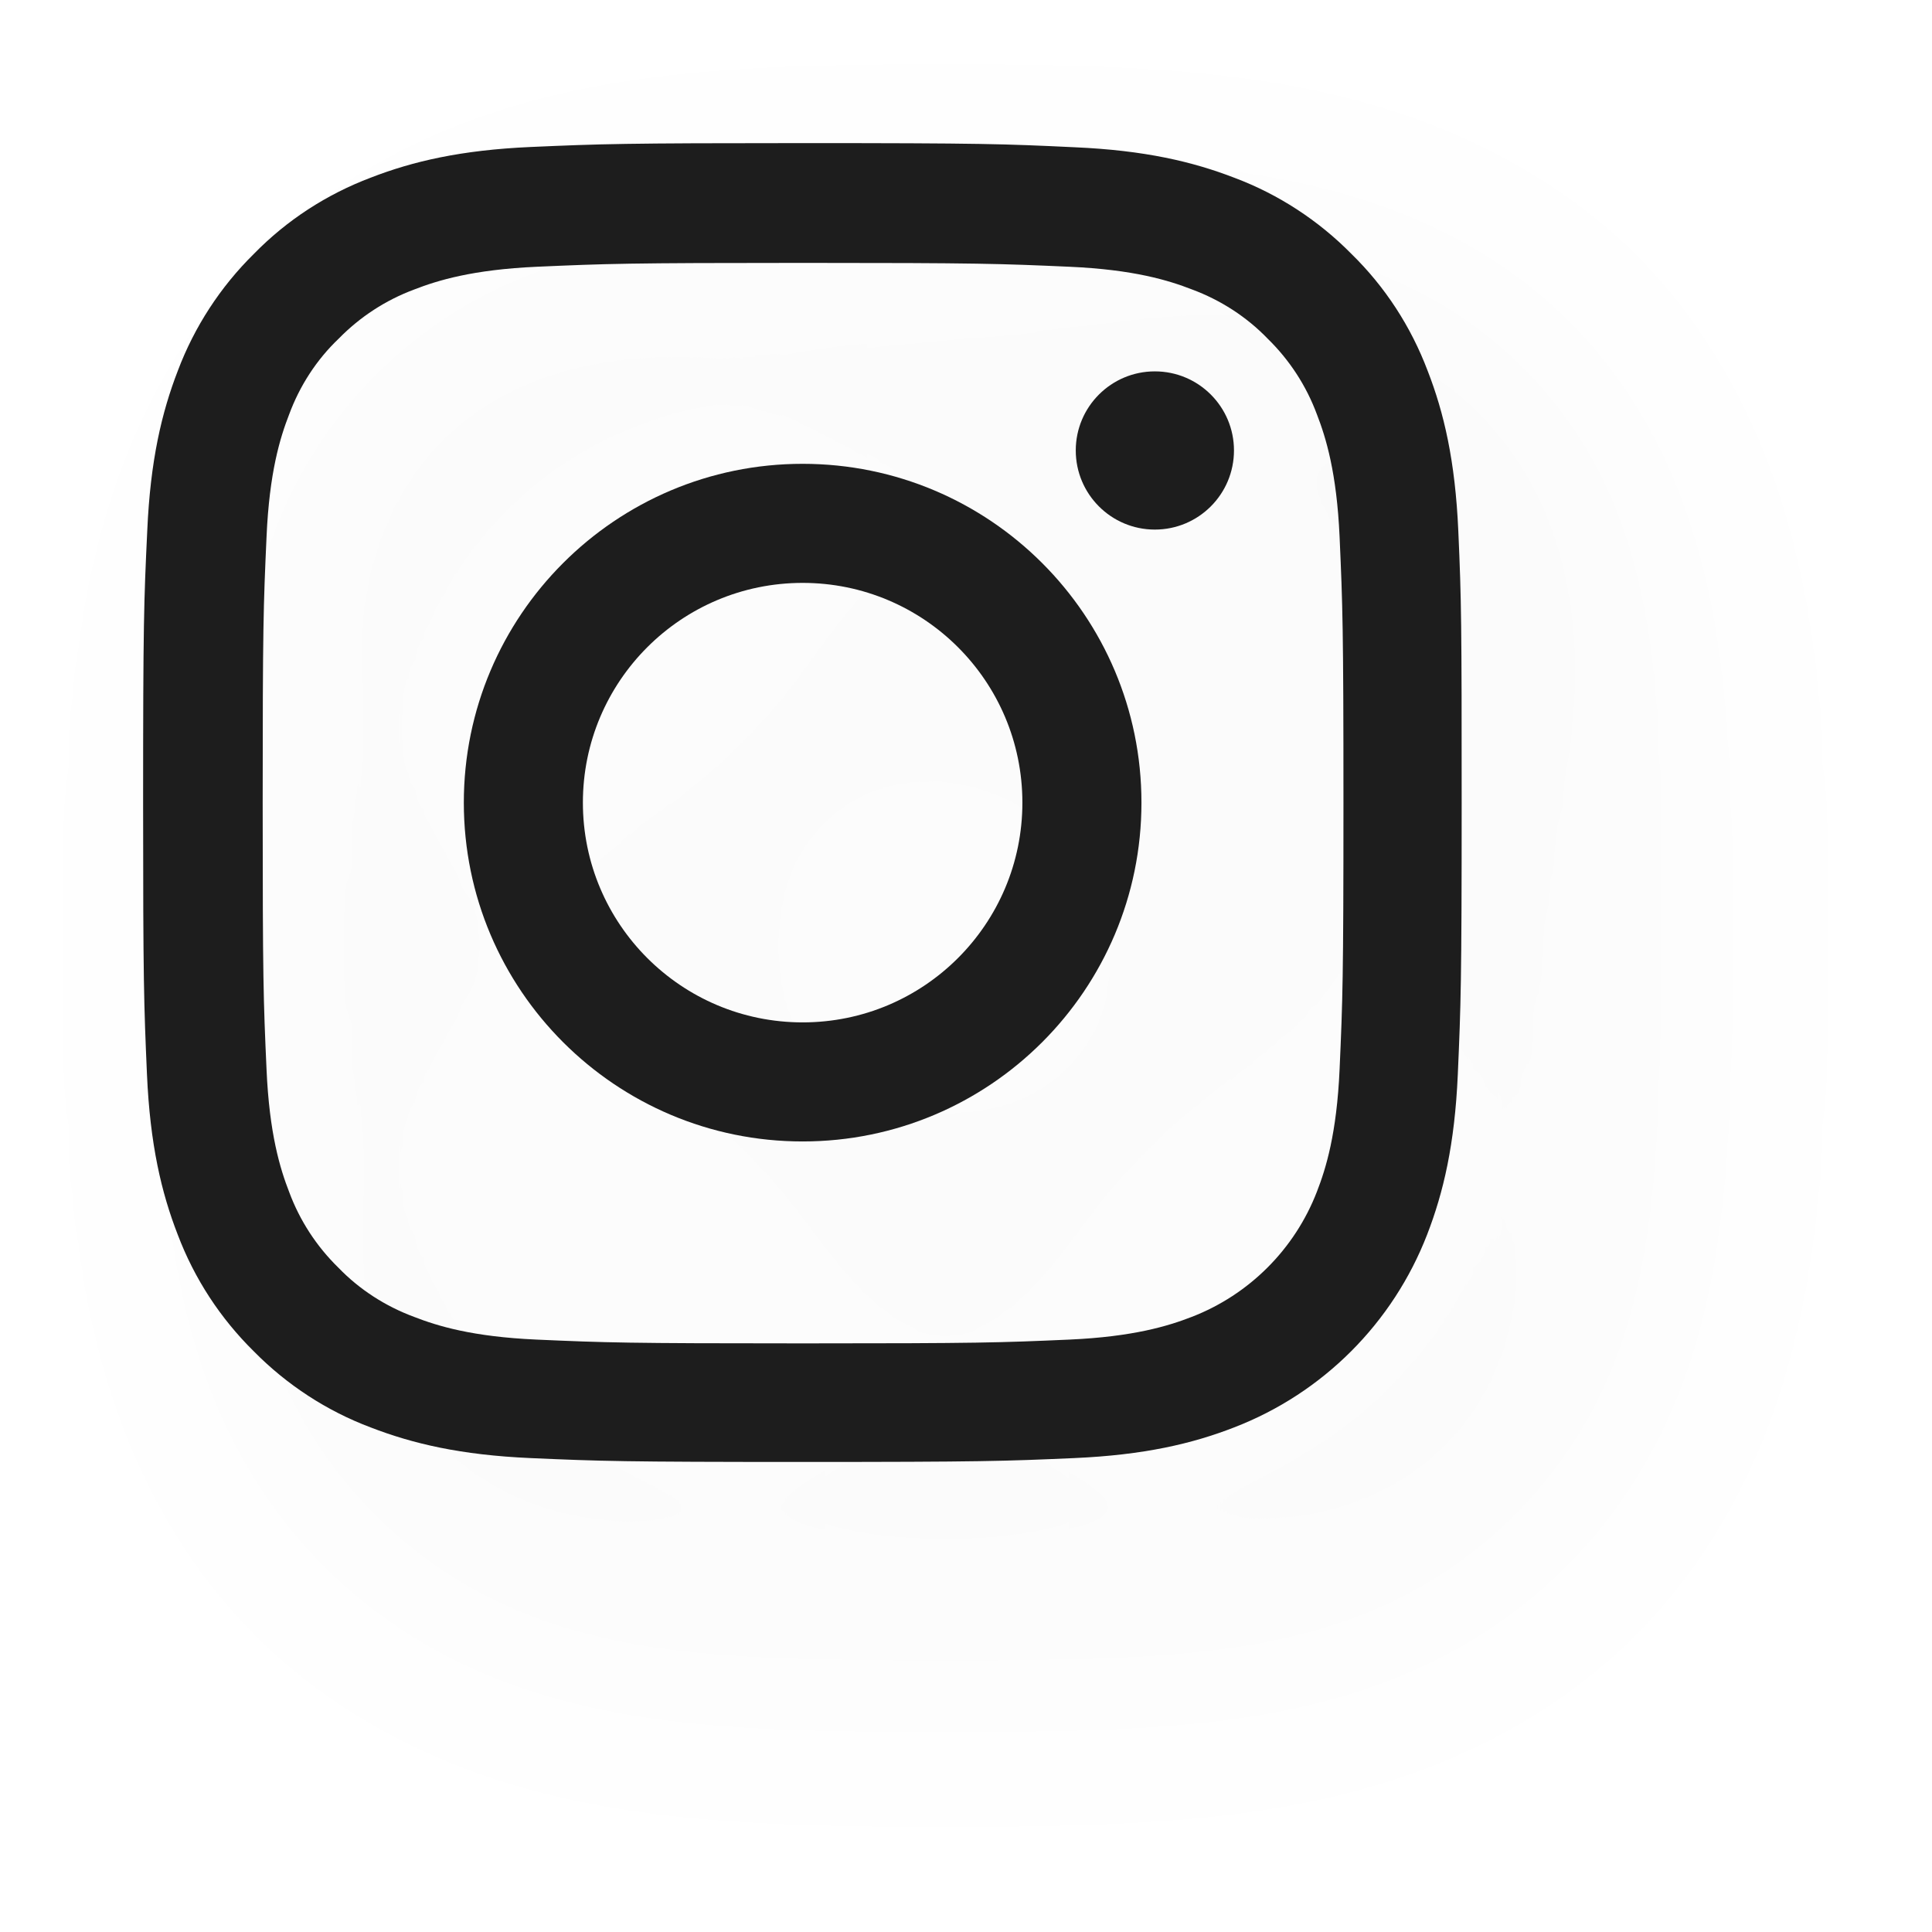
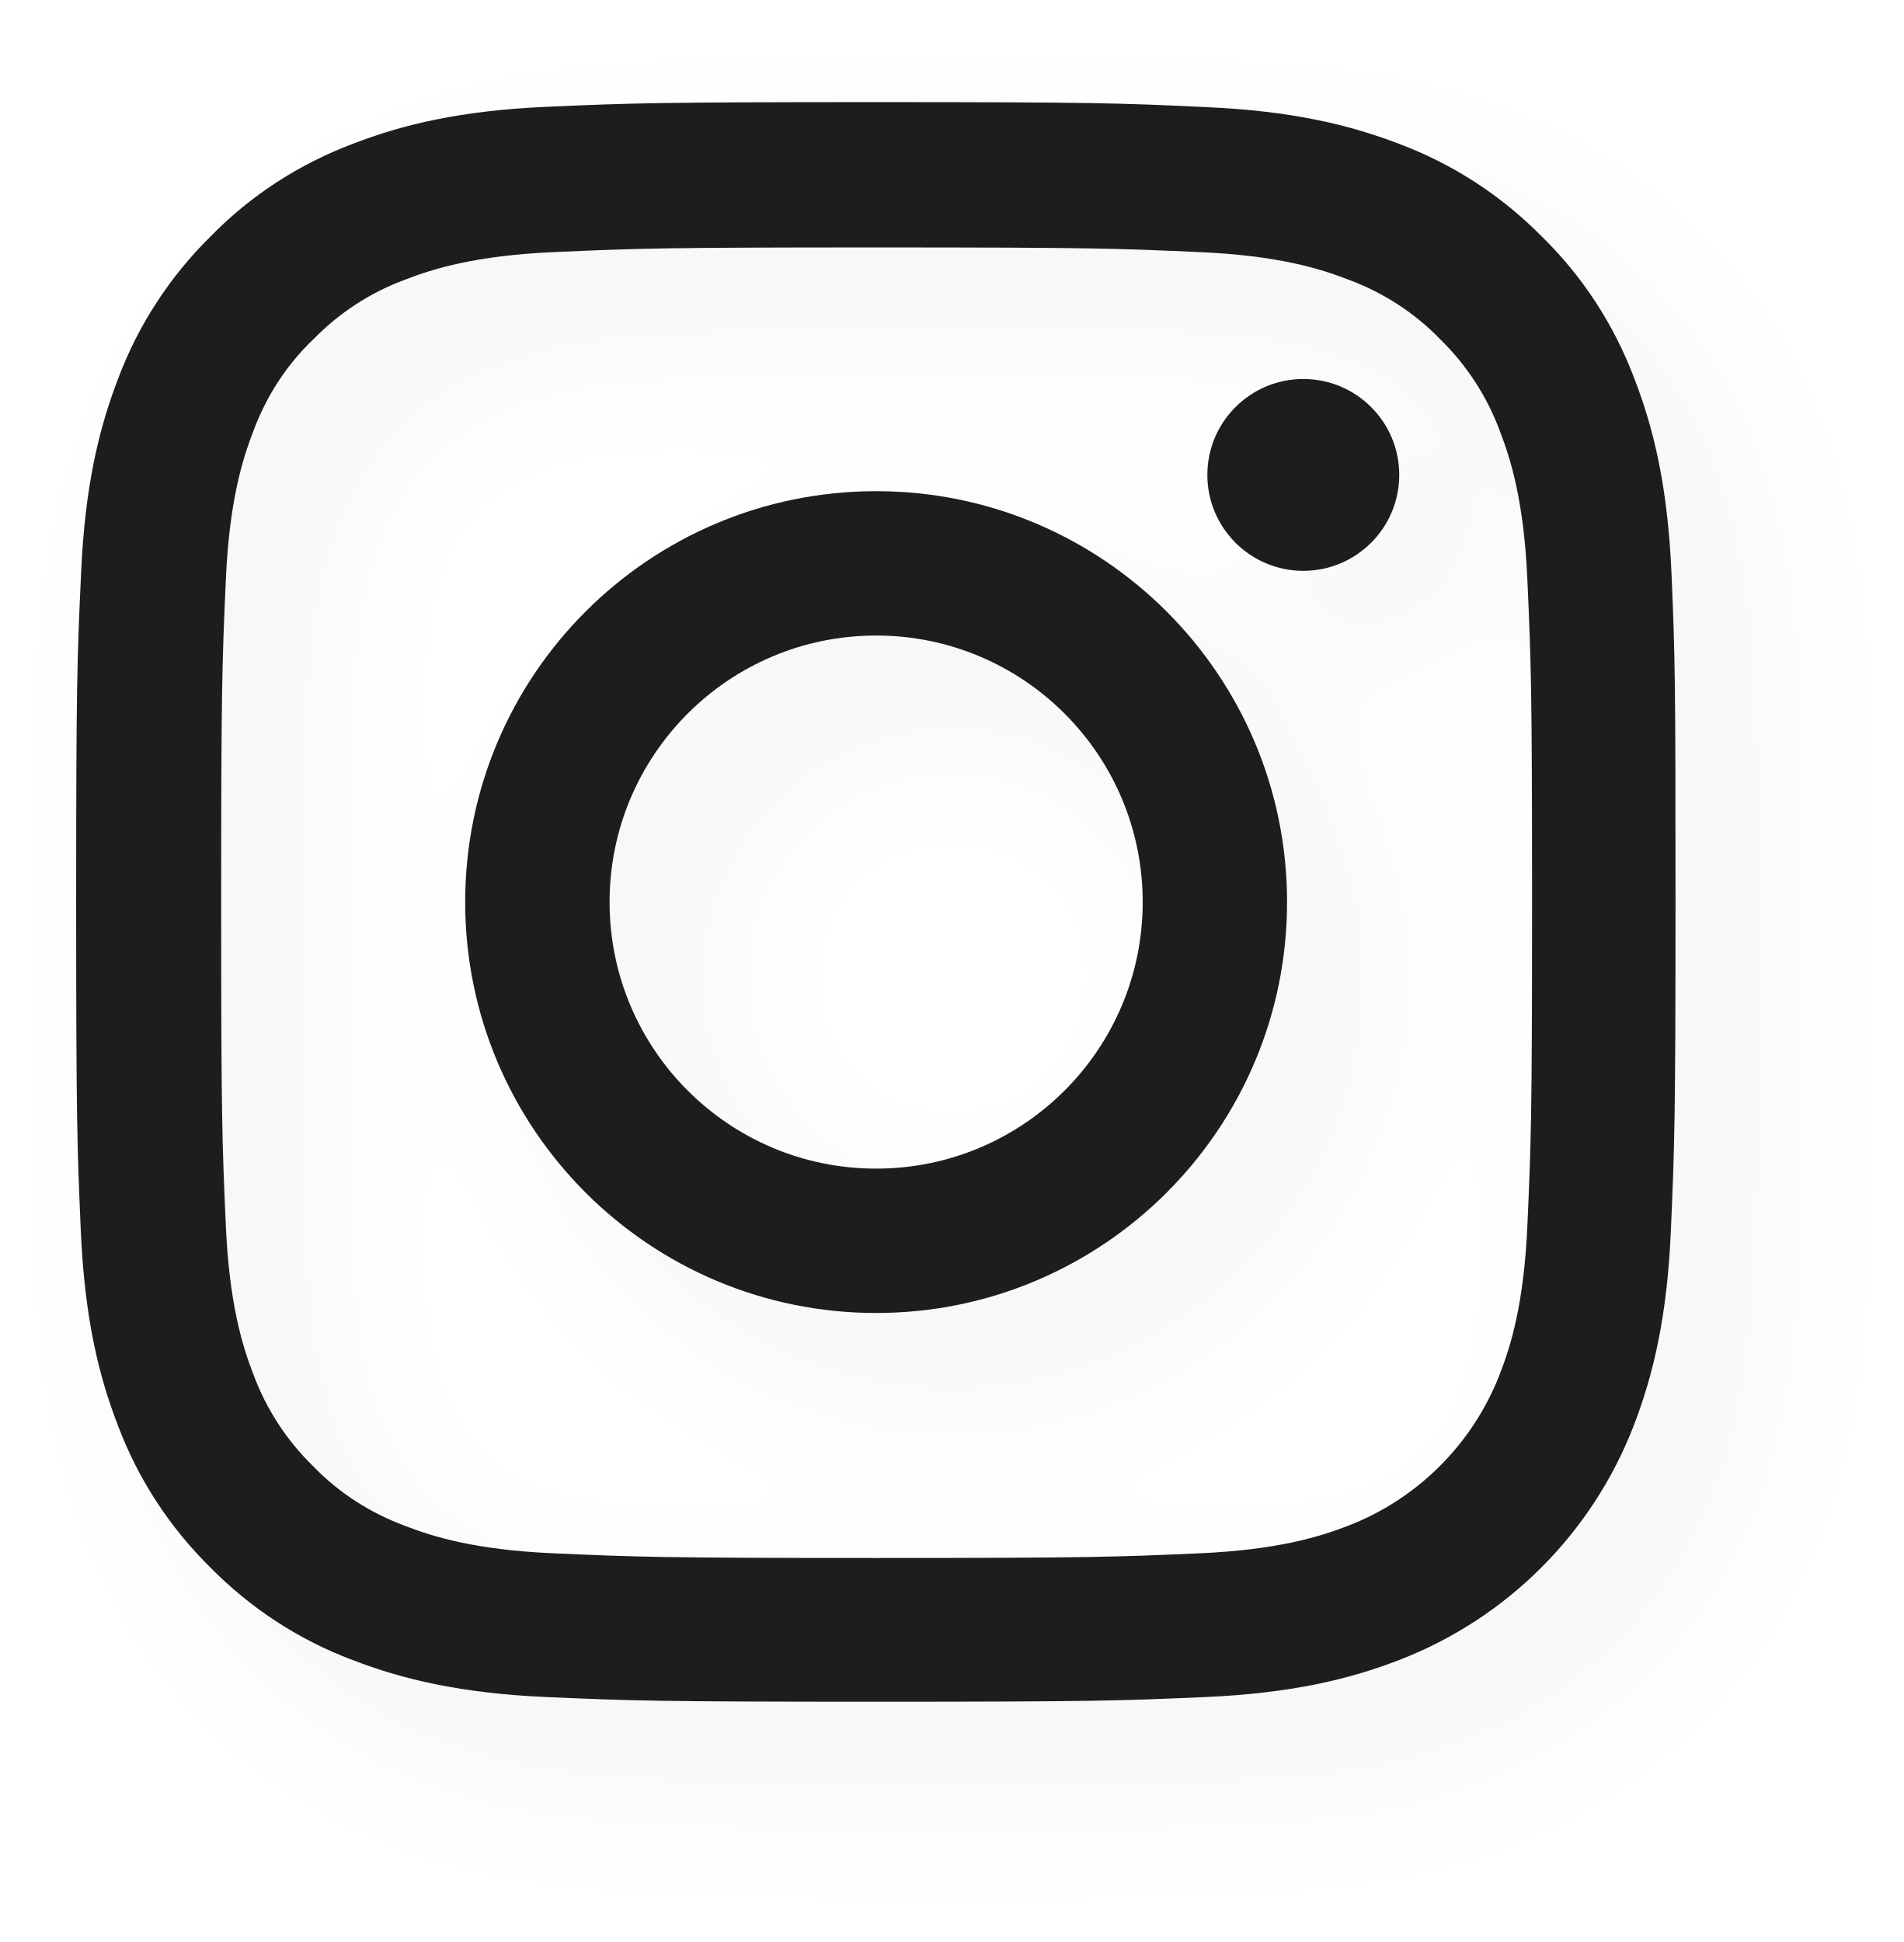
- <svg xmlns="http://www.w3.org/2000/svg" width="27" height="27" viewBox="0 0 27 27" fill="none">
+ <svg xmlns="http://www.w3.org/2000/svg" width="50" height="51" viewBox="0 0 50 51" fill="none">
  <g filter="url(#filter0_d)">
-     <path d="M20.38 7.419C20.337 6.439 20.179 5.766 19.952 5.183C19.718 4.564 19.358 4.009 18.886 3.548C18.425 3.08 17.867 2.716 17.255 2.486C16.668 2.259 15.999 2.101 15.019 2.058C14.033 2.011 13.72 2 11.217 2C8.715 2 8.402 2.011 7.419 2.054C6.439 2.097 5.766 2.256 5.183 2.482C4.564 2.716 4.009 3.076 3.548 3.548C3.08 4.009 2.717 4.567 2.486 5.179C2.259 5.766 2.101 6.436 2.058 7.415C2.011 8.402 2 8.715 2 11.217C2 13.72 2.011 14.033 2.054 15.016C2.097 15.995 2.256 16.668 2.483 17.252C2.717 17.871 3.08 18.425 3.548 18.886C4.009 19.354 4.567 19.718 5.179 19.948C5.766 20.175 6.436 20.334 7.415 20.377C8.398 20.42 8.711 20.431 11.214 20.431C13.716 20.431 14.029 20.42 15.012 20.377C15.992 20.334 16.665 20.175 17.248 19.948C18.487 19.47 19.466 18.49 19.945 17.252C20.172 16.665 20.33 15.995 20.373 15.016C20.416 14.033 20.427 13.72 20.427 11.217C20.427 8.715 20.424 8.402 20.38 7.419ZM18.721 14.944C18.681 15.844 18.53 16.33 18.404 16.654C18.094 17.457 17.457 18.094 16.654 18.404C16.33 18.53 15.84 18.681 14.944 18.721C13.972 18.764 13.68 18.774 11.221 18.774C8.762 18.774 8.467 18.764 7.498 18.721C6.598 18.681 6.112 18.53 5.788 18.404C5.388 18.256 5.024 18.022 4.729 17.716C4.423 17.417 4.189 17.057 4.041 16.658C3.915 16.334 3.764 15.844 3.725 14.947C3.681 13.975 3.671 13.684 3.671 11.224C3.671 8.765 3.681 8.47 3.725 7.502C3.764 6.601 3.915 6.115 4.041 5.791C4.189 5.392 4.423 5.028 4.733 4.733C5.032 4.427 5.392 4.193 5.791 4.045C6.115 3.919 6.605 3.768 7.502 3.728C8.474 3.685 8.765 3.674 11.224 3.674C13.687 3.674 13.979 3.685 14.947 3.728C15.848 3.768 16.334 3.919 16.658 4.045C17.057 4.193 17.421 4.427 17.716 4.733C18.022 5.032 18.256 5.392 18.404 5.791C18.53 6.115 18.681 6.605 18.721 7.502C18.764 8.474 18.775 8.765 18.775 11.224C18.775 13.684 18.764 13.972 18.721 14.944Z" fill="#1D1D1D" />
-     <path d="M11.217 6.482C8.603 6.482 6.482 8.603 6.482 11.217C6.482 13.831 8.603 15.952 11.217 15.952C13.831 15.952 15.952 13.831 15.952 11.217C15.952 8.603 13.831 6.482 11.217 6.482ZM11.217 14.288C9.521 14.288 8.146 12.913 8.146 11.217C8.146 9.521 9.521 8.146 11.217 8.146C12.913 8.146 14.288 9.521 14.288 11.217C14.288 12.913 12.913 14.288 11.217 14.288Z" fill="#1D1D1D" />
-     <path d="M17.245 6.295C17.245 6.906 16.75 7.401 16.139 7.401C15.529 7.401 15.034 6.906 15.034 6.295C15.034 5.685 15.529 5.19 16.139 5.19C16.75 5.19 17.245 5.685 17.245 6.295Z" fill="#1D1D1D" />
+     <path d="M43.893 15.032C43.795 12.8 43.434 11.266 42.917 9.936C42.383 8.524 41.563 7.261 40.488 6.21C39.437 5.144 38.165 4.315 36.77 3.789C35.433 3.272 33.906 2.911 31.674 2.813C29.425 2.706 28.712 2.682 23.008 2.682C17.305 2.682 16.591 2.706 14.351 2.805C12.118 2.903 10.584 3.264 9.255 3.781C7.843 4.315 6.579 5.135 5.529 6.21C4.462 7.261 3.633 8.533 3.108 9.928C2.591 11.266 2.23 12.792 2.131 15.024C2.025 17.273 2 17.986 2 23.69C2 29.393 2.025 30.107 2.123 32.347C2.222 34.58 2.583 36.114 3.1 37.444C3.633 38.855 4.462 40.119 5.529 41.169C6.579 42.236 7.851 43.065 9.246 43.59C10.584 44.107 12.11 44.468 14.342 44.567C16.583 44.665 17.297 44.69 23 44.69C28.704 44.69 29.417 44.665 31.658 44.567C33.89 44.468 35.424 44.107 36.754 43.59C39.577 42.499 41.809 40.267 42.901 37.444C43.417 36.106 43.779 34.58 43.877 32.347C43.975 30.107 44 29.393 44 23.69C44 17.986 43.992 17.273 43.893 15.032ZM40.11 32.183C40.02 34.235 39.675 35.343 39.388 36.081C38.682 37.911 37.23 39.364 35.4 40.07C34.661 40.357 33.545 40.702 31.502 40.792C29.286 40.89 28.622 40.915 23.017 40.915C17.412 40.915 16.739 40.89 14.531 40.792C12.479 40.702 11.372 40.357 10.633 40.07C9.722 39.733 8.893 39.2 8.22 38.502C7.523 37.821 6.99 37 6.653 36.09C6.366 35.351 6.021 34.235 5.931 32.192C5.832 29.976 5.808 29.311 5.808 23.706C5.808 18.101 5.832 17.428 5.931 15.221C6.021 13.169 6.366 12.062 6.653 11.323C6.99 10.412 7.523 9.583 8.229 8.91C8.91 8.213 9.73 7.679 10.641 7.343C11.38 7.056 12.496 6.711 14.539 6.621C16.755 6.522 17.42 6.498 23.024 6.498C28.638 6.498 29.302 6.522 31.51 6.621C33.562 6.711 34.669 7.056 35.408 7.343C36.319 7.679 37.148 8.213 37.821 8.91C38.518 9.591 39.051 10.412 39.388 11.323C39.675 12.062 40.02 13.177 40.11 15.221C40.209 17.437 40.233 18.101 40.233 23.706C40.233 29.311 40.209 29.968 40.11 32.183Z" fill="#1D1D1D" />
+     <path d="M23.008 12.899C17.05 12.899 12.216 17.732 12.216 23.69C12.216 29.648 17.05 34.481 23.008 34.481C28.965 34.481 33.799 29.648 33.799 23.69C33.799 17.732 28.965 12.899 23.008 12.899ZM23.008 30.69C19.143 30.69 16.008 27.555 16.008 23.69C16.008 19.825 19.143 16.69 23.008 16.69C26.873 16.69 30.008 19.825 30.008 23.69C30.008 27.555 26.873 30.69 23.008 30.69V30.69Z" fill="#1D1D1D" />
+     <path d="M36.745 12.472C36.745 13.863 35.617 14.991 34.226 14.991C32.835 14.991 31.706 13.863 31.706 12.472C31.706 11.08 32.835 9.953 34.226 9.953C35.617 9.953 36.745 11.08 36.745 12.472V12.472Z" fill="#1D1D1D" />
  </g>
  <defs>
-     <filter id="filter0_d" x="0" y="0" width="26.427" height="26.431" filterUnits="userSpaceOnUse" color-interpolation-filters="sRGB">
+     <filter id="filter0_d" x="0" y="0.682" width="50" height="50.008" filterUnits="userSpaceOnUse" color-interpolation-filters="sRGB">
      <feFlood flood-opacity="0" result="BackgroundImageFix" />
      <feColorMatrix in="SourceAlpha" type="matrix" values="0 0 0 0 0 0 0 0 0 0 0 0 0 0 0 0 0 0 127 0" />
      <feOffset dx="2" dy="2" />
      <feGaussianBlur stdDeviation="2" />
      <feColorMatrix type="matrix" values="0 0 0 0 0 0 0 0 0 0 0 0 0 0 0 0 0 0 0.04 0" />
      <feBlend mode="normal" in2="BackgroundImageFix" result="effect1_dropShadow" />
      <feBlend mode="normal" in="SourceGraphic" in2="effect1_dropShadow" result="shape" />
    </filter>
  </defs>
</svg>
